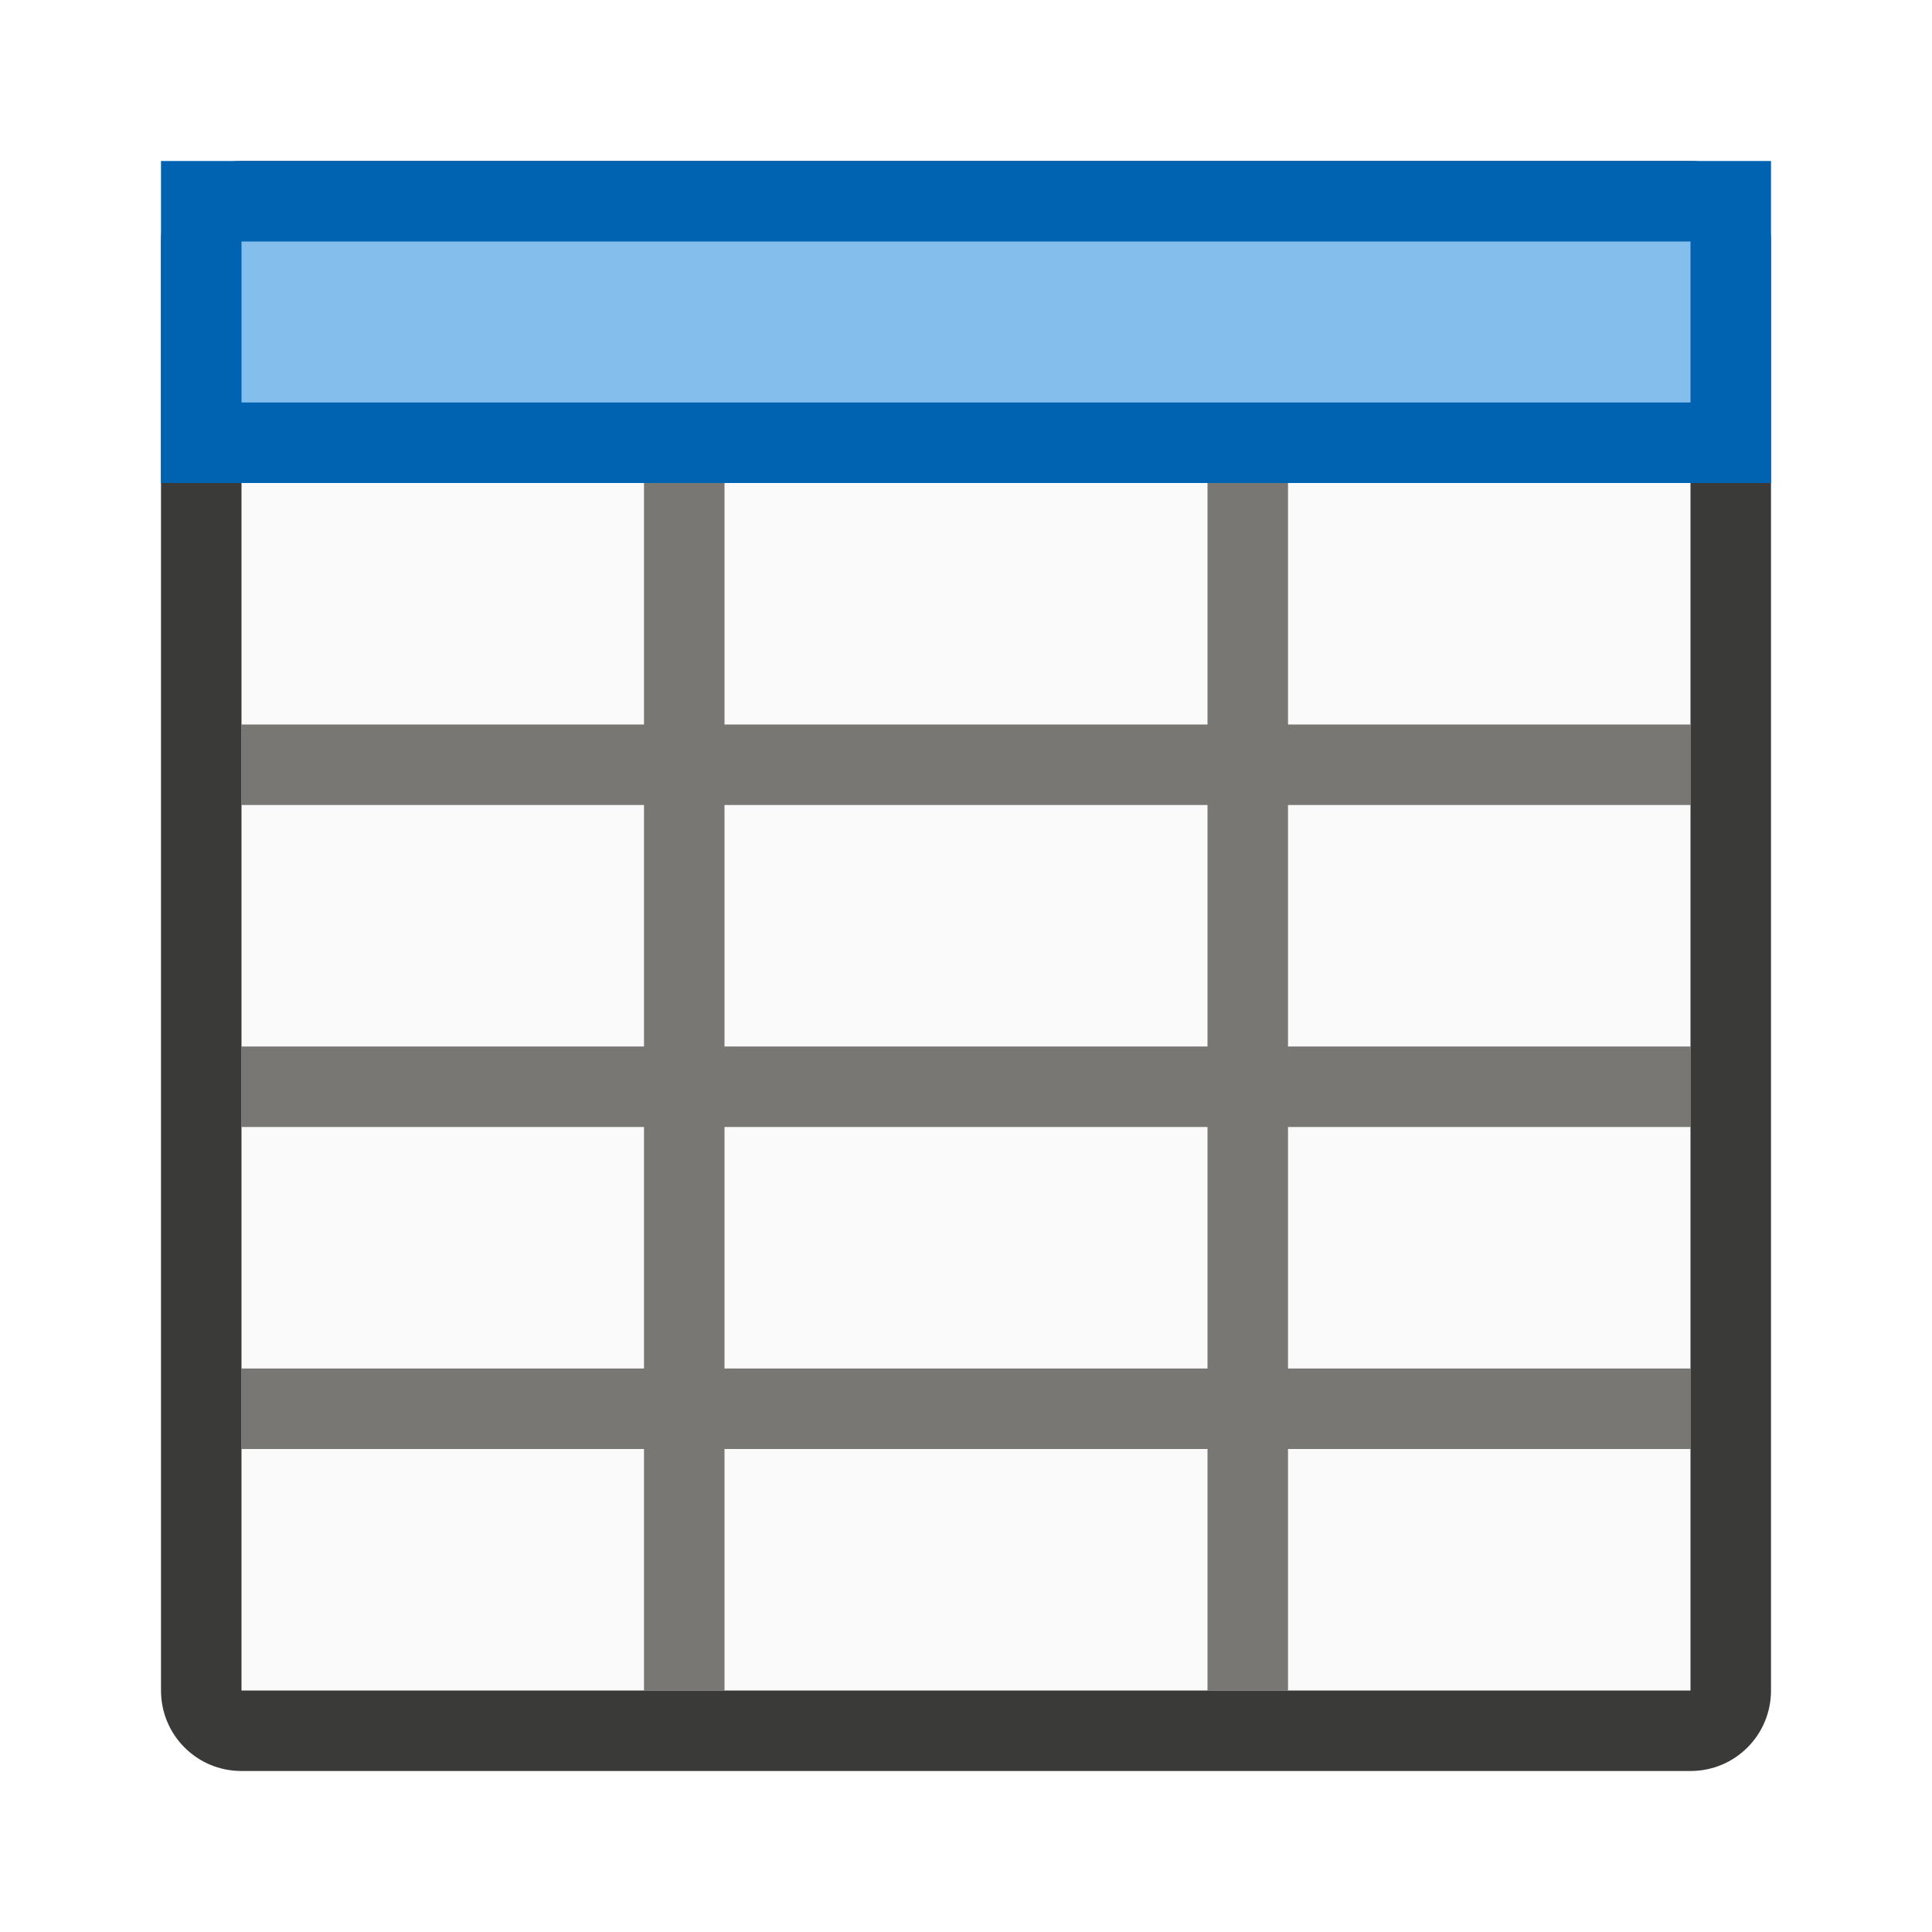
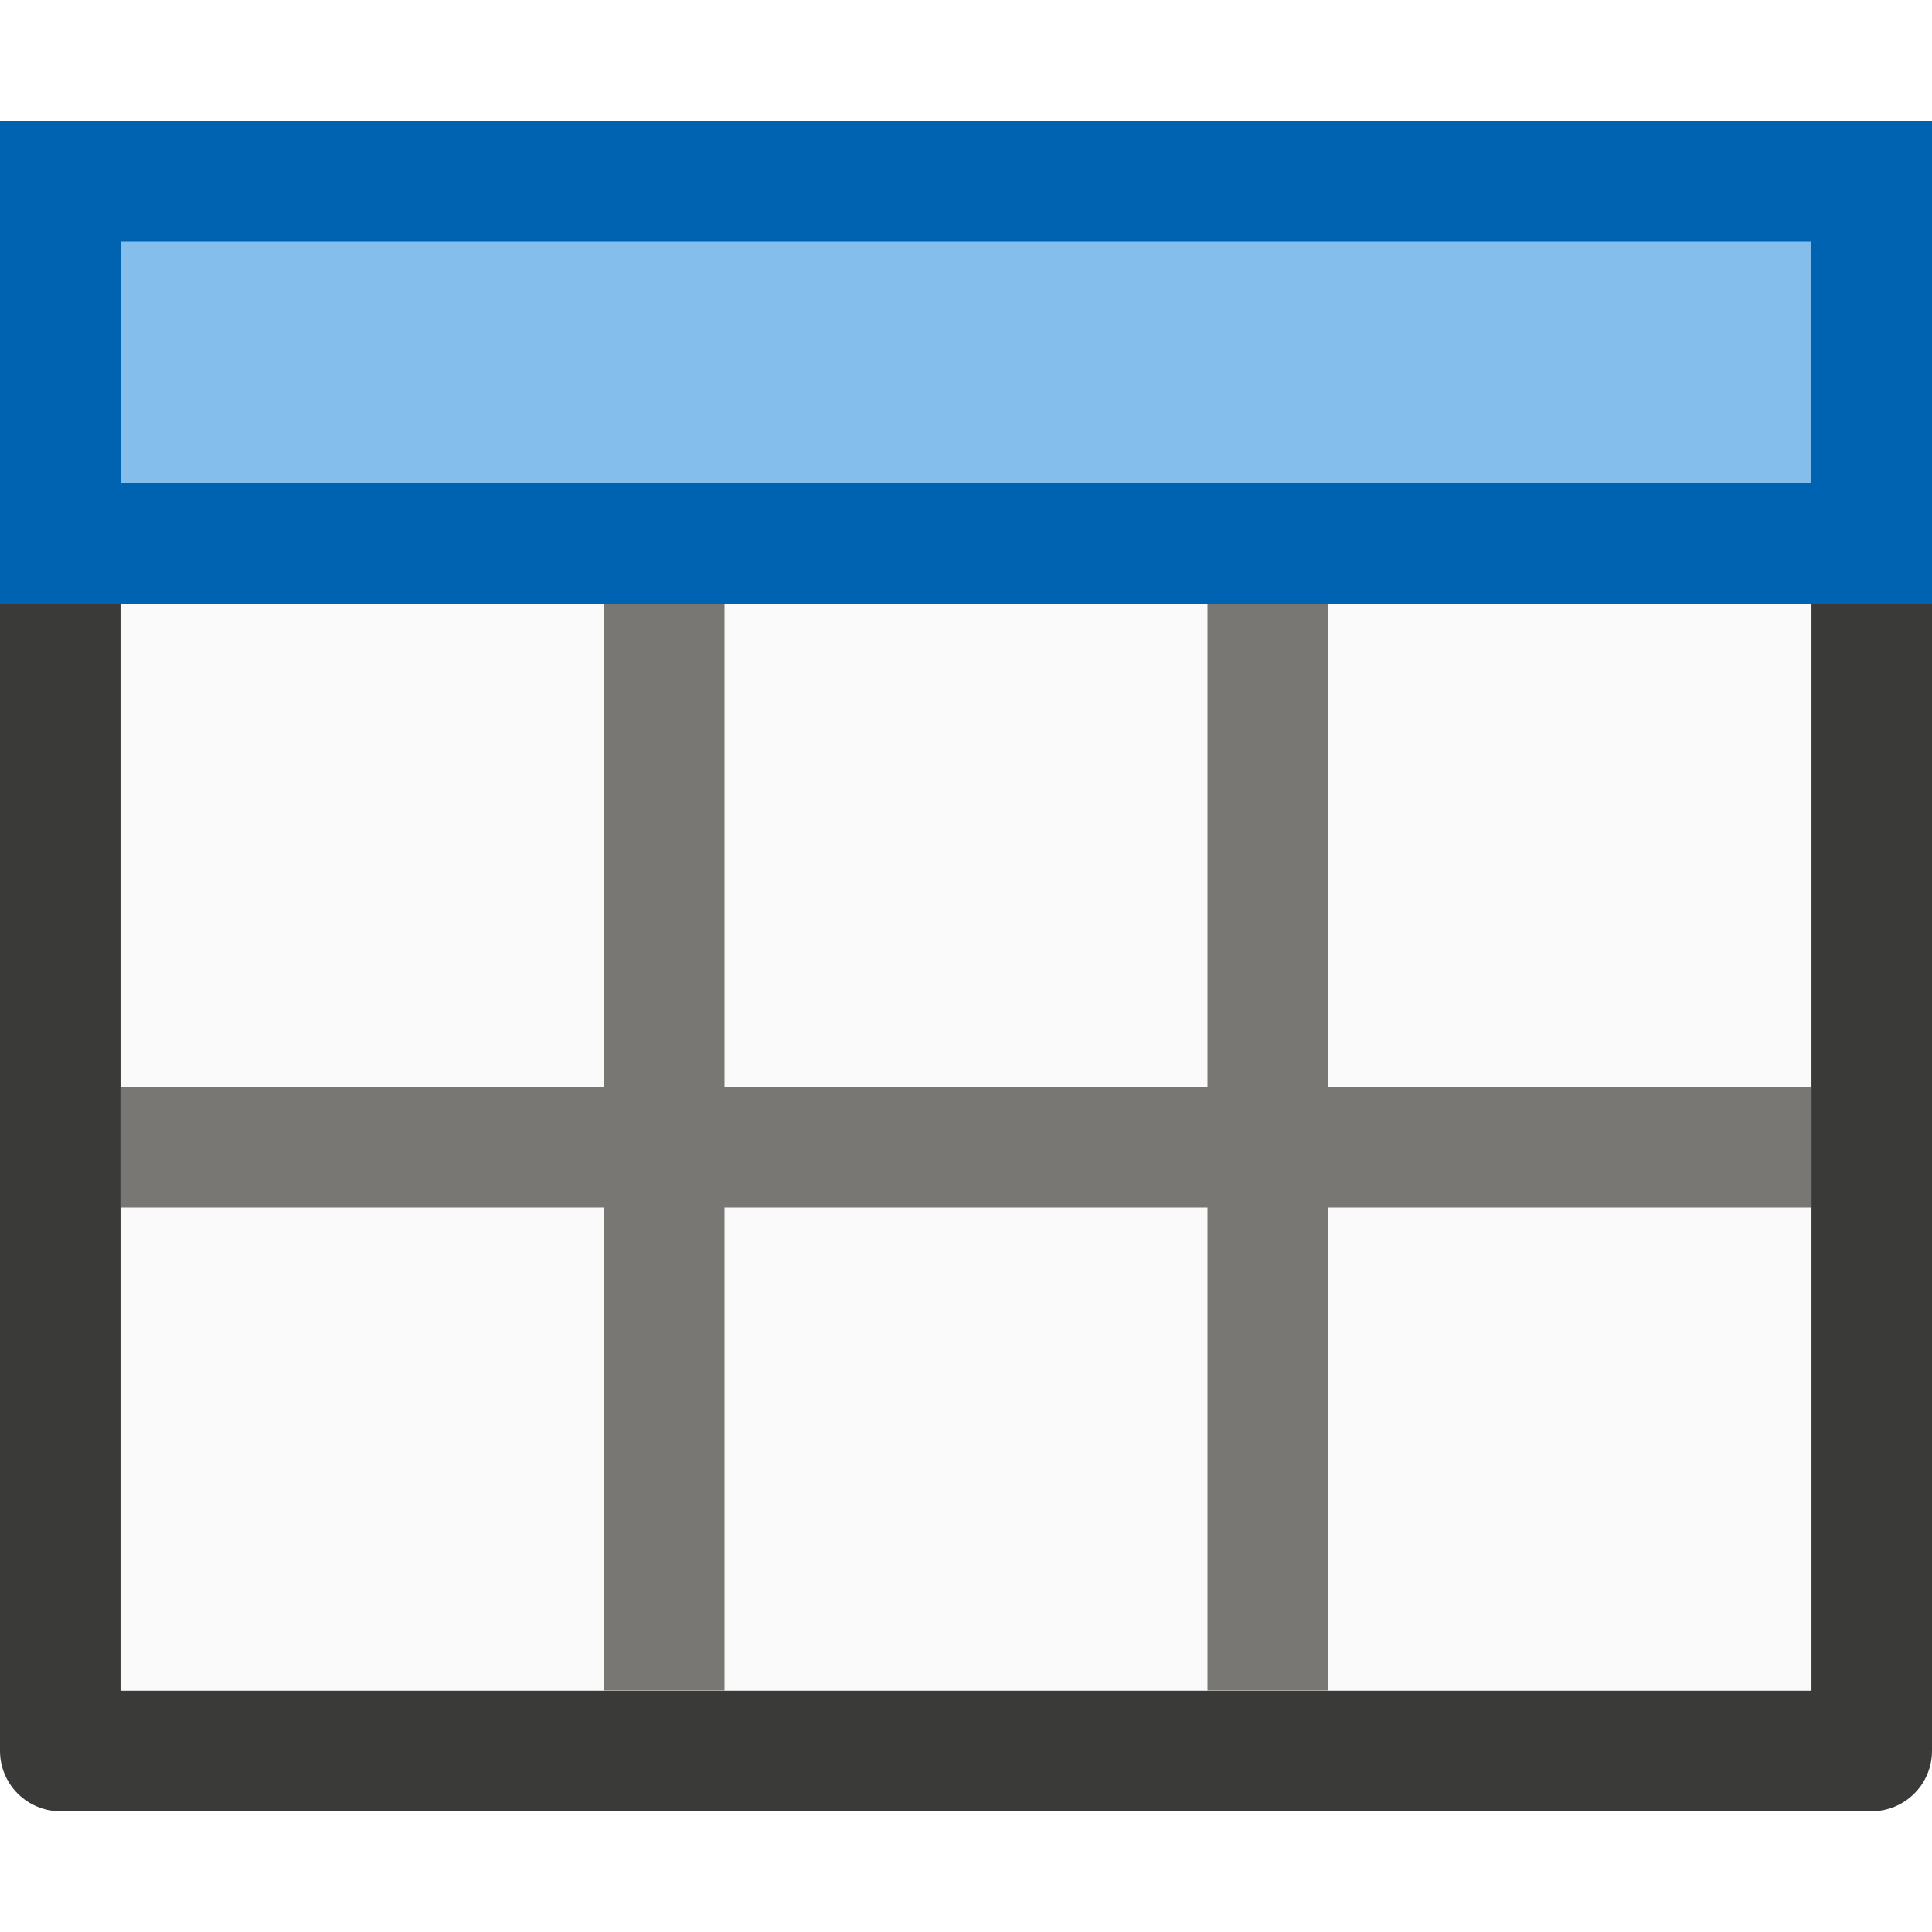
- <svg xmlns="http://www.w3.org/2000/svg" viewBox="0 0 24 24">
-   <path d="m3 3h18v18h-18z" fill="#fafafa" />
-   <path d="m8 3v6h-5v1h5v3h-5v1h5v3h-5v1h5v3h1v-3h6v3h1v-3h5v-1h-5v-3h5v-1h-5v-3h5v-1h-5v-6h-1v6h-6v-6zm1 7h6v3h-6zm0 4h6v3h-6z" fill="#797774" />
-   <path d="m3 2c-.554 0-1 .446-1 1v18c0 .554.446 1 1 1h18c.554 0 1-.446 1-1v-18c0-.554-.446-1-1-1zm0 1h5 1 6 1 5v6 1 3 1 3 1 3h-5-1-6-1-5v-3-1-3-1-3-1z" fill="#3a3a38" />
-   <path d="m2 2h20v4h-20z" fill="#0063b1" />
-   <path d="m3 3h18v2h-18z" fill="#83beec" />
+ <svg xmlns="http://www.w3.org/2000/svg" viewBox="0 0 16 16">/&amp;amp;gt;<path d="m1 5h14v9h-14z" fill="#fafafa" />
+   <path d="m0 1h16v4h-16z" fill="#0063b1" />
+   <path d="m0 5v9.5c-0.0.276.224.5.5.5h15c.276 0.0.5-.224.5-.5v-9.5h-.998v9.002h-14.004v-9.002z" fill="#3a3a38" />
+   <path d="m5 5v4h-4v1h4v4h1v-4h4v4h1v-4h4v-1h-4v-4h-1v4h-4v-4z" fill="#797774" />
+   <path d="m1 2h14v2h-14z" fill="#83beec" stroke-width=".661" />
</svg>
